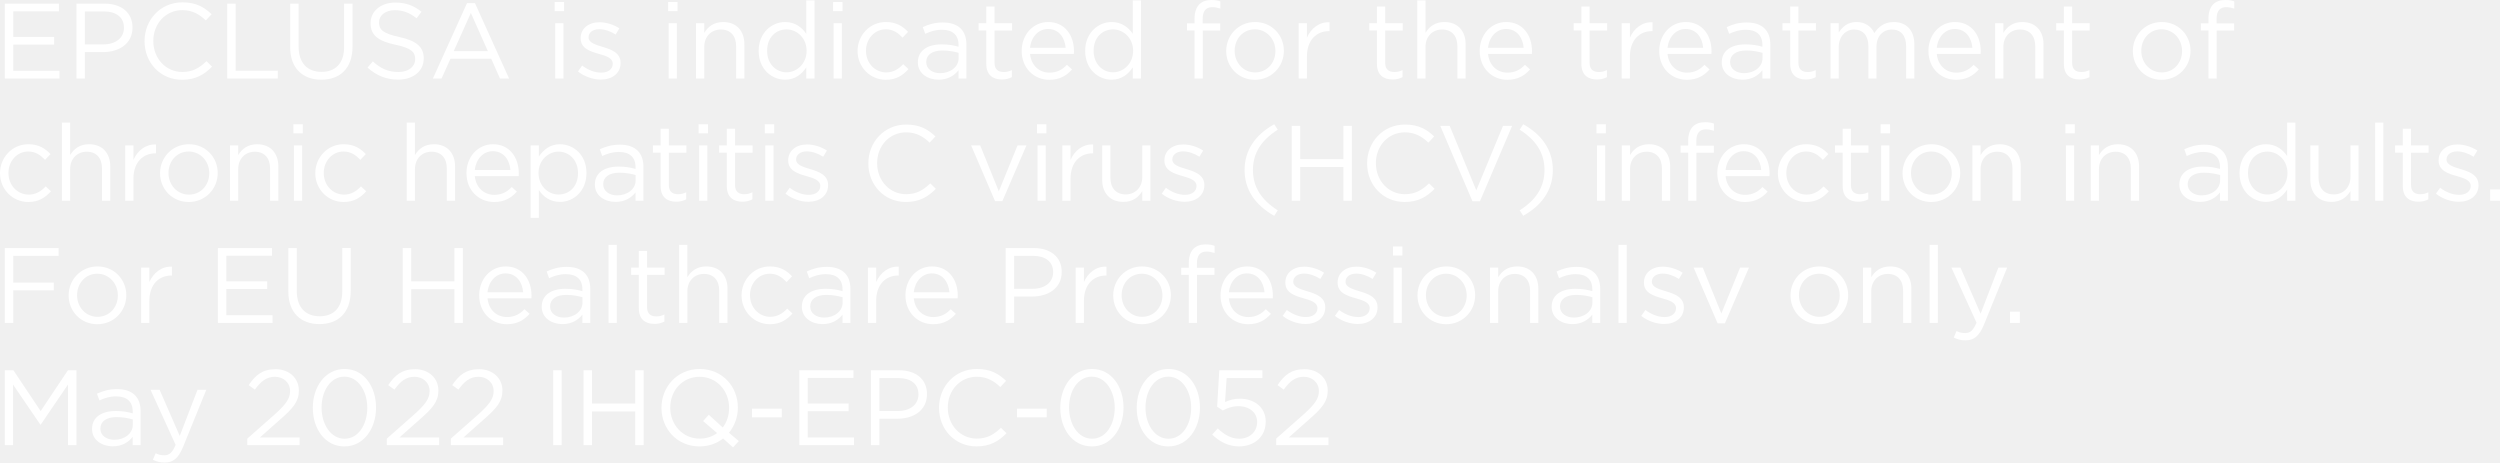
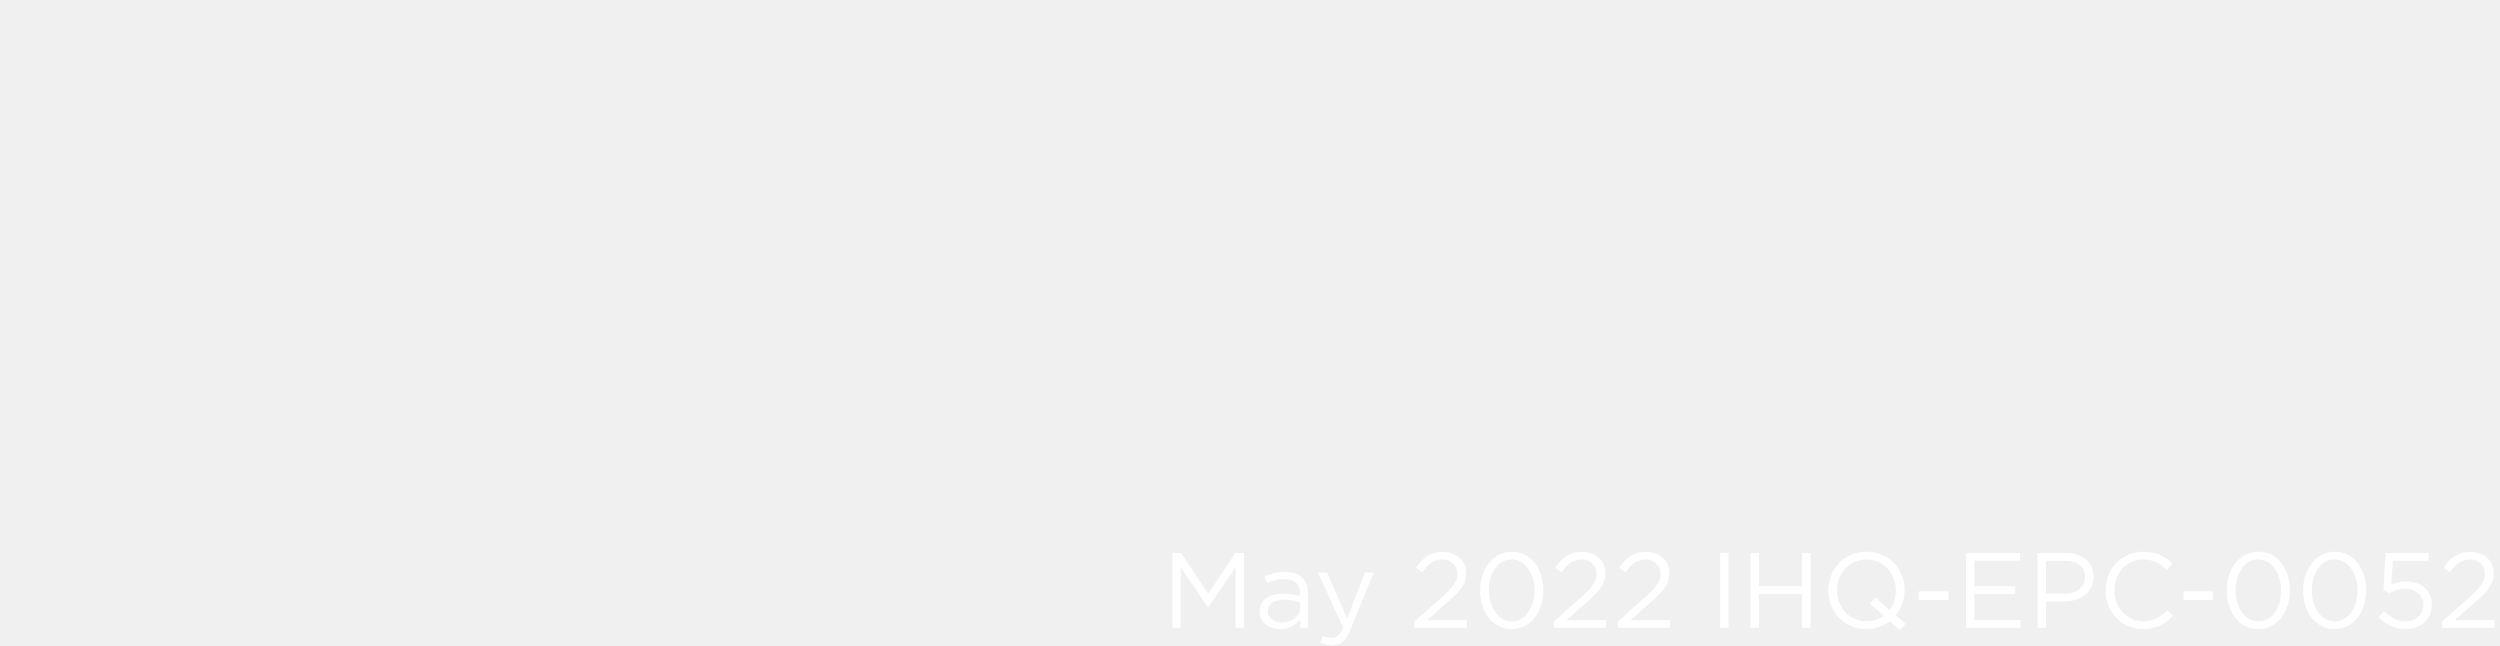
- <svg xmlns="http://www.w3.org/2000/svg" version="1.1" id="Layer_1" x="0px" y="0px" viewBox="0 0 163.679 30.285" style="enable-background:new 0 0 163.679 30.285;" xml:space="preserve">
+ <svg xmlns="http://www.w3.org/2000/svg" version="1.1" id="Layer_1" x="0px" y="0px" viewBox="0 0 163.847 42.29" style="enable-background:new 0 0 163.847 42.29;" xml:space="preserve">
  <style type="text/css">
	.st0{fill:#FFFFFF;}
</style>
  <g>
-     <path class="st0" d="M0.315,0.238h3.544v0.504H0.868v1.674h2.675v0.505h-2.675v1.716   H3.894V5.141H0.315V0.238z" />
-     <path class="st0" d="M5.005,0.238h1.835c1.106,0,1.835,0.588,1.835,1.555v0.014   c0,1.058-0.882,1.604-1.926,1.604h-1.191V5.141H5.005V0.238z M6.77,2.906   c0.812,0,1.345-0.434,1.345-1.078V1.813c0-0.7-0.525-1.064-1.317-1.064H5.558   V2.906H6.77z" />
-     <path class="st0" d="M9.464,2.703V2.689c0-1.387,1.037-2.535,2.479-2.535   c0.89,0,1.422,0.314,1.912,0.777l-0.378,0.406   c-0.413-0.393-0.875-0.673-1.541-0.673c-1.086,0-1.898,0.883-1.898,2.011v0.014   c0,1.135,0.819,2.024,1.898,2.024c0.672,0,1.113-0.26,1.583-0.708l0.364,0.357   c-0.511,0.519-1.071,0.861-1.961,0.861C10.508,5.225,9.464,4.111,9.464,2.703z" />
-     <path class="st0" d="M14.875,0.238h0.553v4.391h2.76V5.141H14.875V0.238z" />
-     <path class="st0" d="M18.998,3.089V0.238h0.553v2.815c0,1.058,0.561,1.652,1.499,1.652   c0.903,0,1.478-0.546,1.478-1.617V0.238h0.553V3.047   c0,1.429-0.82,2.171-2.045,2.171C19.824,5.218,18.998,4.476,18.998,3.089z" />
-     <path class="st0" d="M24.065,4.426l0.343-0.406c0.511,0.463,1.001,0.694,1.681,0.694   c0.658,0,1.092-0.351,1.092-0.834V3.866c0-0.455-0.245-0.715-1.274-0.932   c-1.128-0.245-1.646-0.609-1.646-1.415V1.506c0-0.771,0.679-1.338,1.611-1.338   c0.714,0,1.226,0.203,1.723,0.603l-0.322,0.427   c-0.456-0.371-0.911-0.532-1.415-0.532c-0.637,0-1.043,0.351-1.043,0.792v0.014   c0,0.462,0.252,0.722,1.331,0.952c1.093,0.238,1.597,0.638,1.597,1.387v0.015   c0,0.84-0.701,1.387-1.674,1.387C25.291,5.211,24.654,4.951,24.065,4.426z" />
-     <path class="st0" d="M30.577,0.203h0.519l2.234,4.938h-0.595L32.16,3.845h-2.668   L28.91,5.141h-0.567L30.577,0.203z M31.942,3.348l-1.114-2.5l-1.121,2.5H31.942z" />
-     <path class="st0" d="M36.315,0.133h0.617v0.596h-0.617V0.133z M36.351,1.52h0.539V5.141   h-0.539V1.52z" />
-     <path class="st0" d="M37.841,4.679l0.273-0.386c0.392,0.294,0.827,0.463,1.254,0.463   c0.434,0,0.75-0.225,0.75-0.575V4.167c0-0.364-0.427-0.504-0.904-0.638   c-0.567-0.16-1.198-0.356-1.198-1.022V2.493c0-0.623,0.519-1.036,1.233-1.036   c0.441,0,0.932,0.153,1.303,0.398l-0.245,0.406   c-0.336-0.217-0.722-0.35-1.072-0.35c-0.427,0-0.7,0.224-0.7,0.525v0.014   c0,0.343,0.448,0.477,0.932,0.623c0.56,0.168,1.163,0.386,1.163,1.037V4.125   c0,0.687-0.567,1.086-1.289,1.086C38.822,5.211,38.248,5.008,37.841,4.679z" />
-     <path class="st0" d="M43.742,0.133h0.617v0.596h-0.617V0.133z M43.777,1.52h0.539V5.141   h-0.539V1.52z" />
-     <path class="st0" d="M45.569,1.52h0.539v0.631c0.238-0.393,0.616-0.708,1.24-0.708   c0.875,0,1.387,0.589,1.387,1.45V5.141h-0.54V3.025   c0-0.672-0.364-1.093-1.001-1.093c-0.623,0-1.085,0.455-1.085,1.135V5.141h-0.539   V1.52z" />
-     <path class="st0" d="M49.671,3.341V3.326c0-1.184,0.862-1.884,1.73-1.884   c0.672,0,1.106,0.364,1.387,0.771V0.028h0.539V5.141h-0.539V4.412   c-0.294,0.435-0.722,0.806-1.387,0.806C50.533,5.218,49.671,4.531,49.671,3.341z    M52.809,3.334V3.319c0-0.833-0.637-1.394-1.31-1.394   c-0.7,0-1.274,0.519-1.274,1.394v0.015c0,0.854,0.588,1.4,1.274,1.4   C52.172,4.734,52.809,4.167,52.809,3.334z" />
-     <path class="st0" d="M54.543,0.133h0.617v0.596h-0.617V0.133z M54.578,1.52h0.539V5.141   H54.578V1.52z" />
-     <path class="st0" d="M56.146,3.348V3.334c0-1.022,0.798-1.892,1.855-1.892   c0.687,0,1.113,0.287,1.45,0.645l-0.357,0.378   c-0.287-0.301-0.609-0.546-1.1-0.546c-0.735,0-1.296,0.623-1.296,1.4v0.015   c0,0.784,0.574,1.407,1.331,1.407c0.462,0,0.819-0.23,1.106-0.539l0.343,0.322   c-0.364,0.406-0.798,0.7-1.478,0.7C56.944,5.225,56.146,4.363,56.146,3.348z" />
-     <path class="st0" d="M60.094,4.09V4.076c0-0.764,0.631-1.17,1.548-1.17   c0.463,0,0.792,0.063,1.114,0.154V2.935c0-0.651-0.399-0.987-1.079-0.987   c-0.427,0-0.764,0.111-1.1,0.266l-0.161-0.441   c0.399-0.182,0.792-0.301,1.317-0.301c0.511,0,0.903,0.133,1.169,0.399   c0.245,0.245,0.371,0.595,0.371,1.058V5.141h-0.518V4.595   c-0.253,0.329-0.673,0.623-1.31,0.623C60.773,5.218,60.094,4.832,60.094,4.09z    M62.763,3.81V3.46c-0.267-0.077-0.623-0.154-1.064-0.154   c-0.68,0-1.058,0.294-1.058,0.749v0.015c0,0.455,0.42,0.721,0.91,0.721   C62.216,4.79,62.763,4.384,62.763,3.81z" />
-     <path class="st0" d="M64.574,4.181V1.996h-0.504V1.52h0.504V0.427h0.539v1.093h1.149   v0.477h-1.149v2.115c0,0.441,0.245,0.603,0.609,0.603   c0.183,0,0.337-0.035,0.525-0.127v0.463c-0.188,0.098-0.392,0.154-0.651,0.154   C65.016,5.204,64.574,4.916,64.574,4.181z" />
-     <path class="st0" d="M66.892,3.341V3.326c0-1.043,0.735-1.884,1.736-1.884   c1.071,0,1.688,0.854,1.688,1.912c0,0.07,0,0.112-0.008,0.175H67.438   c0.077,0.785,0.63,1.227,1.274,1.227c0.497,0,0.848-0.203,1.142-0.512   l0.336,0.301c-0.363,0.406-0.805,0.68-1.491,0.68   C67.703,5.225,66.892,4.461,66.892,3.341z M69.77,3.131   c-0.056-0.658-0.434-1.233-1.155-1.233c-0.631,0-1.106,0.525-1.177,1.233H69.77z   " />
-     <path class="st0" d="M71.049,3.341V3.326c0-1.184,0.861-1.884,1.729-1.884   c0.673,0,1.106,0.364,1.387,0.771V0.028h0.54V5.141h-0.54V4.412   c-0.294,0.435-0.721,0.806-1.387,0.806C71.91,5.218,71.049,4.531,71.049,3.341z    M74.187,3.334V3.319c0-0.833-0.638-1.394-1.31-1.394   c-0.7,0-1.275,0.519-1.275,1.394v0.015c0,0.854,0.589,1.4,1.275,1.4   C73.549,4.734,74.187,4.167,74.187,3.334z" />
-     <path class="st0" d="M78.21,1.996h-0.497V1.526h0.497V1.212   c0-0.414,0.112-0.729,0.315-0.932C78.707,0.098,78.974,0,79.303,0   c0.252,0,0.42,0.028,0.595,0.091v0.47C79.702,0.504,79.555,0.469,79.373,0.469   c-0.421,0-0.631,0.253-0.631,0.771v0.294h1.148v0.463h-1.142V5.141h-0.539V1.996z" />
-     <path class="st0" d="M80.282,3.348V3.334c0-1.022,0.798-1.892,1.891-1.892   c1.086,0,1.884,0.854,1.884,1.877v0.015c0,1.022-0.806,1.891-1.897,1.891   C81.073,5.225,80.282,4.37,80.282,3.348z M83.504,3.348V3.334   c0-0.777-0.582-1.415-1.345-1.415c-0.785,0-1.324,0.638-1.324,1.4v0.015   c0,0.777,0.574,1.407,1.338,1.407C82.957,4.741,83.504,4.111,83.504,3.348z" />
-     <path class="st0" d="M85.028,1.52h0.539v0.945c0.266-0.602,0.791-1.036,1.478-1.008   v0.581h-0.042c-0.791,0-1.436,0.567-1.436,1.66V5.141h-0.539V1.52z" />
-     <path class="st0" d="M90.151,4.181V1.996h-0.504V1.52h0.504V0.427h0.539v1.093h1.149   v0.477h-1.149v2.115c0,0.441,0.245,0.603,0.609,0.603   c0.183,0,0.337-0.035,0.525-0.127v0.463c-0.188,0.098-0.392,0.154-0.651,0.154   C90.593,5.204,90.151,4.916,90.151,4.181z" />
-     <path class="st0" d="M92.791,0.028h0.539v2.122c0.238-0.393,0.616-0.708,1.239-0.708   c0.876,0,1.387,0.589,1.387,1.45V5.141h-0.539V3.025   c0-0.672-0.364-1.093-1.002-1.093c-0.623,0-1.085,0.455-1.085,1.135V5.141h-0.539   V0.028z" />
-     <path class="st0" d="M96.879,3.341V3.326c0-1.043,0.735-1.884,1.736-1.884   c1.071,0,1.688,0.854,1.688,1.912c0,0.07,0,0.112-0.008,0.175h-2.871   c0.077,0.785,0.63,1.227,1.274,1.227c0.497,0,0.848-0.203,1.142-0.512   l0.336,0.301c-0.363,0.406-0.805,0.68-1.491,0.68   C97.69,5.225,96.879,4.461,96.879,3.341z M99.757,3.131   c-0.056-0.658-0.434-1.233-1.155-1.233c-0.631,0-1.106,0.525-1.177,1.233H99.757z   " />
-     <path class="st0" d="M103.535,4.181V1.996H103.031V1.52h0.504V0.427h0.539v1.093h1.149   v0.477h-1.149v2.115c0,0.441,0.245,0.603,0.609,0.603   c0.183,0,0.337-0.035,0.525-0.127v0.463c-0.188,0.098-0.392,0.154-0.651,0.154   C103.977,5.204,103.535,4.916,103.535,4.181z" />
-     <path class="st0" d="M106.175,1.52h0.539v0.945c0.266-0.602,0.791-1.036,1.478-1.008   v0.581h-0.042c-0.791,0-1.436,0.567-1.436,1.66V5.141h-0.539V1.52z" />
-     <path class="st0" d="M108.632,3.341V3.326c0-1.043,0.735-1.884,1.736-1.884   c1.071,0,1.688,0.854,1.688,1.912c0,0.07,0,0.112-0.008,0.175h-2.871   c0.077,0.785,0.63,1.227,1.274,1.227c0.497,0,0.848-0.203,1.142-0.512   l0.336,0.301c-0.363,0.406-0.805,0.68-1.491,0.68   C109.443,5.225,108.632,4.461,108.632,3.341z M111.51,3.131   c-0.056-0.658-0.434-1.233-1.155-1.233c-0.631,0-1.106,0.525-1.177,1.233H111.51   z" />
-     <path class="st0" d="M112.727,4.09V4.076c0-0.764,0.63-1.17,1.548-1.17   c0.462,0,0.791,0.063,1.113,0.154V2.935c0-0.651-0.399-0.987-1.078-0.987   c-0.428,0-0.764,0.111-1.1,0.266l-0.161-0.441   c0.399-0.182,0.791-0.301,1.316-0.301c0.512,0,0.903,0.133,1.17,0.399   c0.245,0.245,0.371,0.595,0.371,1.058V5.141h-0.519V4.595   c-0.252,0.329-0.672,0.623-1.31,0.623C113.406,5.218,112.727,4.832,112.727,4.09z    M115.395,3.81V3.46c-0.266-0.077-0.623-0.154-1.064-0.154   c-0.679,0-1.058,0.294-1.058,0.749v0.015c0,0.455,0.421,0.721,0.911,0.721   C114.849,4.79,115.395,4.384,115.395,3.81z" />
-     <path class="st0" d="M117.206,4.181V1.996h-0.504V1.52h0.504V0.427h0.539v1.093h1.149   v0.477h-1.149v2.115c0,0.441,0.245,0.603,0.609,0.603   c0.183,0,0.337-0.035,0.525-0.127v0.463c-0.188,0.098-0.392,0.154-0.651,0.154   C117.647,5.204,117.206,4.916,117.206,4.181z" />
-     <path class="st0" d="M119.846,1.52h0.539v0.609c0.238-0.357,0.561-0.687,1.169-0.687   c0.589,0,0.967,0.315,1.163,0.722c0.259-0.399,0.645-0.722,1.274-0.722   c0.834,0,1.345,0.561,1.345,1.457V5.141h-0.539V3.025   c0-0.7-0.351-1.093-0.938-1.093c-0.546,0-1.002,0.406-1.002,1.121V5.141h-0.532   V3.012c0-0.68-0.356-1.079-0.931-1.079c-0.575,0-1.009,0.477-1.009,1.142V5.141   h-0.539V1.52z" />
-     <path class="st0" d="M126.258,3.341V3.326c0-1.043,0.735-1.884,1.736-1.884   c1.071,0,1.688,0.854,1.688,1.912c0,0.07,0,0.112-0.008,0.175h-2.871   c0.077,0.785,0.63,1.227,1.274,1.227c0.497,0,0.848-0.203,1.142-0.512   l0.336,0.301c-0.363,0.406-0.805,0.68-1.491,0.68   C127.069,5.225,126.258,4.461,126.258,3.341z M129.136,3.131   c-0.056-0.658-0.434-1.233-1.155-1.233c-0.631,0-1.106,0.525-1.177,1.233H129.136   z" />
-     <path class="st0" d="M130.625,1.52h0.539v0.631c0.238-0.393,0.616-0.708,1.24-0.708   c0.875,0,1.387,0.589,1.387,1.45V5.141h-0.54V3.025   c0-0.672-0.363-1.093-1.001-1.093c-0.623,0-1.086,0.455-1.086,1.135V5.141H130.625   V1.52z" />
-     <path class="st0" d="M135.126,4.181V1.996h-0.504V1.52h0.504V0.427h0.539v1.093h1.149   v0.477h-1.149v2.115c0,0.441,0.245,0.603,0.609,0.603   c0.183,0,0.337-0.035,0.525-0.127v0.463c-0.188,0.098-0.392,0.154-0.651,0.154   C135.567,5.204,135.126,4.916,135.126,4.181z" />
-     <path class="st0" d="M139.642,3.348V3.334c0-1.022,0.798-1.892,1.891-1.892   c1.086,0,1.884,0.854,1.884,1.877v0.015c0,1.022-0.806,1.891-1.897,1.891   C140.433,5.225,139.642,4.37,139.642,3.348z M142.863,3.348V3.334   c0-0.777-0.582-1.415-1.345-1.415c-0.785,0-1.324,0.638-1.324,1.4v0.015   c0,0.777,0.574,1.407,1.338,1.407C142.316,4.741,142.863,4.111,142.863,3.348z" />
-     <path class="st0" d="M144.591,1.996h-0.498V1.526h0.498V1.212   c0-0.414,0.111-0.729,0.314-0.932C145.088,0.098,145.354,0,145.683,0   c0.253,0,0.421,0.028,0.596,0.091v0.47c-0.196-0.057-0.343-0.092-0.525-0.092   c-0.42,0-0.63,0.253-0.63,0.771v0.294h1.148v0.463h-1.142V5.141h-0.539V1.996z" />
-   </g>
-   <g>
-     <path class="st0" d="M0,11.349v-0.014C0,10.312,0.798,9.443,1.856,9.443   c0.686,0,1.113,0.287,1.45,0.645l-0.357,0.378   c-0.287-0.301-0.609-0.546-1.1-0.546c-0.735,0-1.295,0.623-1.295,1.4v0.015   c0,0.784,0.574,1.407,1.331,1.407c0.462,0,0.819-0.23,1.106-0.539l0.343,0.322   c-0.364,0.406-0.798,0.7-1.478,0.7C0.798,13.226,0,12.364,0,11.349z" />
-     <path class="st0" d="M4.053,8.029h0.539v2.122c0.238-0.393,0.616-0.708,1.24-0.708   c0.875,0,1.387,0.589,1.387,1.45v2.248H6.679v-2.115   c0-0.672-0.364-1.093-1.001-1.093c-0.623,0-1.085,0.455-1.085,1.135v2.073H4.053   V8.029z" />
-     <path class="st0" d="M8.197,9.521h0.539v0.945c0.266-0.602,0.792-1.036,1.478-1.008   v0.581h-0.042c-0.792,0-1.436,0.567-1.436,1.66v1.442H8.197V9.521z" />
-     <path class="st0" d="M10.479,11.349v-0.014c0-1.022,0.798-1.892,1.891-1.892   c1.086,0,1.884,0.854,1.884,1.877v0.015c0,1.022-0.806,1.891-1.898,1.891   C11.27,13.226,10.479,12.371,10.479,11.349z M13.701,11.349v-0.014   c0-0.777-0.582-1.415-1.345-1.415c-0.785,0-1.324,0.638-1.324,1.4v0.015   c0,0.777,0.574,1.407,1.337,1.407C13.154,12.742,13.701,12.112,13.701,11.349z" />
-     <path class="st0" d="M15.057,9.521h0.539v0.631c0.238-0.393,0.616-0.708,1.24-0.708   c0.875,0,1.387,0.589,1.387,1.45v2.248h-0.54v-2.115   c0-0.672-0.364-1.093-1.001-1.093c-0.623,0-1.085,0.455-1.085,1.135v2.073h-0.539   V9.521z" />
-     <path class="st0" d="M19.208,8.134h0.616v0.596h-0.616V8.134z M19.243,9.521h0.539v3.621   h-0.539V9.521z" />
-     <path class="st0" d="M20.643,11.349v-0.014c0-1.022,0.798-1.892,1.856-1.892   c0.686,0,1.113,0.287,1.45,0.645l-0.357,0.378   c-0.287-0.301-0.609-0.546-1.1-0.546c-0.735,0-1.295,0.623-1.295,1.4v0.015   c0,0.784,0.574,1.407,1.331,1.407c0.462,0,0.819-0.23,1.106-0.539l0.343,0.322   c-0.364,0.406-0.798,0.7-1.478,0.7C21.441,13.226,20.643,12.364,20.643,11.349z" />
-     <path class="st0" d="M26.628,8.029h0.539v2.122c0.238-0.393,0.616-0.708,1.24-0.708   c0.875,0,1.387,0.589,1.387,1.45v2.248h-0.54v-2.115   c0-0.672-0.364-1.093-1.001-1.093c-0.623,0-1.085,0.455-1.085,1.135v2.073h-0.539   V8.029z" />
-     <path class="st0" d="M30.541,11.342v-0.015c0-1.043,0.735-1.884,1.737-1.884   c1.071,0,1.688,0.854,1.688,1.912c0,0.07,0,0.112-0.007,0.175h-2.872   c0.077,0.785,0.63,1.227,1.275,1.227c0.497,0,0.848-0.203,1.142-0.512   l0.336,0.301c-0.364,0.406-0.805,0.68-1.492,0.68   C31.353,13.226,30.541,12.462,30.541,11.342z M33.419,11.132   c-0.056-0.658-0.434-1.233-1.156-1.233c-0.63,0-1.106,0.525-1.177,1.233H33.419z" />
-     <path class="st0" d="M34.741,9.521h0.539v0.729c0.294-0.435,0.721-0.806,1.387-0.806   c0.869,0,1.73,0.687,1.73,1.877v0.015c0,1.184-0.854,1.884-1.73,1.884   c-0.672,0-1.106-0.364-1.387-0.771v1.813h-0.539V9.521z M37.843,11.342v-0.015   c0-0.854-0.588-1.4-1.275-1.4c-0.672,0-1.31,0.567-1.31,1.394v0.015   c0,0.84,0.637,1.4,1.31,1.4C37.269,12.735,37.843,12.217,37.843,11.342z" />
-     <path class="st0" d="M38.947,12.091v-0.014c0-0.764,0.63-1.17,1.548-1.17   c0.462,0,0.792,0.063,1.114,0.154v-0.126c0-0.651-0.399-0.987-1.079-0.987   c-0.427,0-0.764,0.111-1.1,0.266l-0.161-0.441   c0.399-0.182,0.792-0.301,1.317-0.301c0.511,0,0.903,0.133,1.169,0.399   c0.245,0.245,0.371,0.595,0.371,1.058v2.213h-0.518v-0.546   c-0.252,0.329-0.672,0.623-1.31,0.623C39.626,13.219,38.947,12.833,38.947,12.091z    M41.616,11.811v-0.35c-0.266-0.077-0.623-0.154-1.064-0.154   c-0.679,0-1.058,0.294-1.058,0.749v0.015c0,0.455,0.42,0.721,0.911,0.721   C41.069,12.791,41.616,12.385,41.616,11.811z" />
-     <path class="st0" d="M43.252,12.182V9.997h-0.504V9.521h0.504V8.428h0.539v1.093h1.149   v0.477h-1.149v2.115c0,0.441,0.245,0.603,0.609,0.603   c0.182,0,0.336-0.035,0.525-0.127v0.463c-0.189,0.098-0.392,0.154-0.651,0.154   C43.694,13.205,43.252,12.918,43.252,12.182z" />
-     <path class="st0" d="M45.737,8.134h0.617v0.596h-0.617V8.134z M45.772,9.521h0.539v3.621   h-0.539V9.521z" />
-     <path class="st0" d="M47.585,12.182V9.997h-0.504V9.521h0.504V8.428h0.539v1.093h1.149   v0.477h-1.149v2.115c0,0.441,0.245,0.603,0.61,0.603   c0.182,0,0.336-0.035,0.525-0.127v0.463c-0.189,0.098-0.393,0.154-0.652,0.154   C48.027,13.205,47.585,12.918,47.585,12.182z" />
-     <path class="st0" d="M50.07,8.134H50.688v0.596h-0.617V8.134z M50.105,9.521h0.539v3.621   h-0.539V9.521z" />
-     <path class="st0" d="M51.429,12.68l0.272-0.386c0.393,0.294,0.827,0.463,1.254,0.463   c0.435,0,0.75-0.225,0.75-0.575v-0.014c0-0.364-0.428-0.504-0.904-0.638   c-0.567-0.16-1.197-0.356-1.197-1.022v-0.014c0-0.623,0.519-1.036,1.232-1.036   c0.441,0,0.932,0.153,1.303,0.398l-0.245,0.406   c-0.336-0.217-0.722-0.35-1.071-0.35c-0.428,0-0.7,0.224-0.7,0.525v0.014   c0,0.343,0.448,0.477,0.932,0.623c0.56,0.168,1.162,0.386,1.162,1.037v0.014   c0,0.687-0.567,1.086-1.289,1.086C52.409,13.212,51.835,13.009,51.429,12.68z" />
-     <path class="st0" d="M56.853,10.704v-0.014c0-1.387,1.037-2.535,2.479-2.535   c0.89,0,1.422,0.314,1.912,0.777l-0.378,0.406   c-0.413-0.393-0.876-0.673-1.541-0.673c-1.086,0-1.897,0.883-1.897,2.01v0.015   c0,1.135,0.819,2.024,1.897,2.024c0.673,0,1.113-0.26,1.583-0.708l0.364,0.357   c-0.512,0.519-1.071,0.861-1.961,0.861   C57.896,13.226,56.853,12.112,56.853,10.704z" />
-     <path class="st0" d="M63.58,9.521h0.595l1.219,3.005l1.226-3.005h0.582L65.625,13.17   h-0.477L63.58,9.521z" />
-     <path class="st0" d="M67.892,8.134h0.617v0.596h-0.617V8.134z M67.927,9.521h0.539v3.621   h-0.539V9.521z" />
-     <path class="st0" d="M69.551,9.521h0.539v0.945c0.267-0.602,0.792-1.036,1.479-1.008   v0.581h-0.042c-0.792,0-1.437,0.567-1.437,1.66v1.442h-0.539V9.521z" />
-     <path class="st0" d="M72.162,11.769V9.521h0.539v2.115c0,0.673,0.364,1.093,1.001,1.093   c0.617,0,1.086-0.455,1.086-1.135V9.521h0.532v3.621h-0.532v-0.63   c-0.245,0.392-0.616,0.707-1.239,0.707C72.673,13.219,72.162,12.63,72.162,11.769z   " />
-     <path class="st0" d="M76.061,12.68l0.273-0.386c0.392,0.294,0.826,0.463,1.254,0.463   c0.434,0,0.749-0.225,0.749-0.575v-0.014c0-0.364-0.427-0.504-0.903-0.638   c-0.567-0.16-1.198-0.356-1.198-1.022v-0.014c0-0.623,0.519-1.036,1.233-1.036   c0.441,0,0.932,0.153,1.303,0.398l-0.245,0.406   c-0.337-0.217-0.722-0.35-1.072-0.35c-0.427,0-0.7,0.224-0.7,0.525v0.014   c0,0.343,0.448,0.477,0.932,0.623c0.561,0.168,1.163,0.386,1.163,1.037v0.014   c0,0.687-0.567,1.086-1.289,1.086C77.041,13.212,76.467,13.009,76.061,12.68z" />
-     <path class="st0" d="M81.485,11.132c0-1.289,0.693-2.298,1.94-2.998l0.231,0.357   c-1.064,0.68-1.625,1.52-1.625,2.641c0,1.12,0.561,1.961,1.625,2.64l-0.231,0.357   C82.179,13.429,81.485,12.42,81.485,11.132z" />
-     <path class="st0" d="M84.572,8.239h0.554v2.178h2.829V8.239h0.554v4.902h-0.554v-2.206   h-2.829v2.206h-0.554V8.239z" />
-     <path class="st0" d="M89.507,10.704v-0.014c0-1.387,1.037-2.535,2.479-2.535   c0.89,0,1.422,0.314,1.912,0.777l-0.378,0.406   c-0.413-0.393-0.876-0.673-1.541-0.673c-1.086,0-1.897,0.883-1.897,2.01v0.015   c0,1.135,0.819,2.024,1.897,2.024c0.673,0,1.113-0.26,1.583-0.708l0.364,0.357   c-0.512,0.519-1.071,0.861-1.961,0.861   C90.551,13.226,89.507,12.112,89.507,10.704z" />
-     <path class="st0" d="M94.295,8.239h0.617l1.743,4.223L98.406,8.239h0.596l-2.108,4.938   h-0.49L94.295,8.239z" />
-     <path class="st0" d="M99.496,13.771c1.065-0.679,1.625-1.52,1.625-2.64   c0-1.121-0.56-1.961-1.625-2.641l0.231-0.357   c1.247,0.7,1.94,1.709,1.94,2.998c0,1.288-0.693,2.297-1.94,2.997   L99.496,13.771z" />
-     <path class="st0" d="M104.522,8.134h0.616v0.596h-0.616V8.134z M104.558,9.521h0.539   v3.621h-0.539V9.521z" />
-     <path class="st0" d="M106.182,9.521h0.539v0.631c0.238-0.393,0.616-0.708,1.239-0.708   c0.876,0,1.387,0.589,1.387,1.45v2.248h-0.539v-2.115   c0-0.672-0.364-1.093-1.002-1.093c-0.623,0-1.085,0.455-1.085,1.135v2.073h-0.539   V9.521z" />
-     <path class="st0" d="M110.528,9.997H110.031V9.527h0.497V9.213   c0-0.414,0.112-0.729,0.315-0.932c0.182-0.183,0.448-0.28,0.777-0.28   c0.252,0,0.42,0.028,0.595,0.091v0.47c-0.195-0.057-0.343-0.092-0.524-0.092   c-0.421,0-0.631,0.253-0.631,0.771v0.294h1.148v0.463h-1.142v3.145h-0.539V9.997z   " />
-     <path class="st0" d="M112.433,11.342v-0.015c0-1.043,0.735-1.884,1.736-1.884   c1.071,0,1.688,0.854,1.688,1.912c0,0.07,0,0.112-0.008,0.175h-2.871   c0.077,0.785,0.63,1.227,1.274,1.227c0.497,0,0.848-0.203,1.142-0.512   l0.336,0.301c-0.363,0.406-0.805,0.68-1.491,0.68   C113.244,13.226,112.433,12.462,112.433,11.342z M115.311,11.132   c-0.056-0.658-0.434-1.233-1.155-1.233c-0.631,0-1.106,0.525-1.177,1.233H115.311   z" />
-     <path class="st0" d="M116.401,11.349v-0.014c0-1.022,0.798-1.892,1.855-1.892   c0.687,0,1.113,0.287,1.45,0.645l-0.357,0.378   C119.062,10.165,118.74,9.92,118.25,9.92c-0.735,0-1.296,0.623-1.296,1.4v0.015   c0,0.784,0.574,1.407,1.331,1.407c0.462,0,0.819-0.23,1.106-0.539l0.343,0.322   c-0.364,0.406-0.798,0.7-1.478,0.7   C117.199,13.226,116.401,12.364,116.401,11.349z" />
-     <path class="st0" d="M120.644,12.182V9.997h-0.505V9.521h0.505V8.428h0.539v1.093h1.148   v0.477h-1.148v2.115c0,0.441,0.245,0.603,0.609,0.603   c0.182,0,0.336-0.035,0.525-0.127v0.463c-0.189,0.098-0.393,0.154-0.651,0.154   C121.085,13.205,120.644,12.918,120.644,12.182z" />
-     <path class="st0" d="M123.128,8.134h0.616v0.596h-0.616V8.134z M123.163,9.521h0.539   v3.621h-0.539V9.521z" />
-     <path class="st0" d="M124.563,11.349v-0.014c0-1.022,0.798-1.892,1.891-1.892   c1.086,0,1.884,0.854,1.884,1.877v0.015c0,1.022-0.806,1.891-1.897,1.891   C125.354,13.226,124.563,12.371,124.563,11.349z M127.785,11.349v-0.014   c0-0.777-0.582-1.415-1.345-1.415c-0.785,0-1.324,0.638-1.324,1.4v0.015   c0,0.777,0.574,1.407,1.338,1.407C127.238,12.742,127.785,12.112,127.785,11.349z" />
-     <path class="st0" d="M129.134,9.521h0.539v0.631c0.238-0.393,0.616-0.708,1.24-0.708   c0.875,0,1.387,0.589,1.387,1.45v2.248h-0.54v-2.115   c0-0.672-0.363-1.093-1.001-1.093c-0.623,0-1.086,0.455-1.086,1.135v2.073h-0.539   V9.521z" />
-     <path class="st0" d="M135.224,8.134h0.617v0.596h-0.617V8.134z M135.259,9.521h0.539   v3.621h-0.539V9.521z" />
-     <path class="st0" d="M136.883,9.521h0.539v0.631c0.238-0.393,0.616-0.708,1.24-0.708   c0.875,0,1.387,0.589,1.387,1.45v2.248h-0.54v-2.115   c0-0.672-0.363-1.093-1.001-1.093c-0.623,0-1.086,0.455-1.086,1.135v2.073h-0.539   V9.521z" />
-     <path class="st0" d="M142.686,12.091v-0.014c0-0.764,0.63-1.17,1.548-1.17   c0.462,0,0.791,0.063,1.113,0.154v-0.126c0-0.651-0.399-0.987-1.078-0.987   c-0.428,0-0.764,0.111-1.1,0.266l-0.161-0.441   c0.399-0.182,0.791-0.301,1.316-0.301c0.512,0,0.903,0.133,1.17,0.399   c0.245,0.245,0.371,0.595,0.371,1.058v2.213h-0.519v-0.546   c-0.252,0.329-0.672,0.623-1.31,0.623   C143.365,13.219,142.686,12.833,142.686,12.091z M145.354,11.811v-0.35   c-0.266-0.077-0.623-0.154-1.064-0.154c-0.679,0-1.058,0.294-1.058,0.749v0.015   c0,0.455,0.421,0.721,0.911,0.721C144.808,12.791,145.354,12.385,145.354,11.811z" />
-     <path class="st0" d="M146.626,11.342v-0.015c0-1.184,0.862-1.884,1.73-1.884   c0.672,0,1.106,0.364,1.387,0.771V8.029h0.539v5.112h-0.539v-0.729   c-0.294,0.435-0.722,0.806-1.387,0.806   C147.488,13.219,146.626,12.532,146.626,11.342z M149.764,11.335v-0.015   c0-0.833-0.637-1.394-1.31-1.394c-0.7,0-1.274,0.519-1.274,1.394v0.015   c0,0.854,0.588,1.4,1.274,1.4C149.127,12.735,149.764,12.168,149.764,11.335z" />
-     <path class="st0" d="M151.261,11.769V9.521h0.539v2.115c0,0.673,0.364,1.093,1.001,1.093   c0.617,0,1.086-0.455,1.086-1.135V9.521h0.532v3.621h-0.532v-0.63   c-0.245,0.392-0.616,0.707-1.239,0.707   C151.771,13.219,151.261,12.63,151.261,11.769z" />
-     <path class="st0" d="M155.503,8.029h0.539v5.112h-0.539V8.029z" />
-     <path class="st0" d="M157.315,12.182V9.997h-0.504V9.521h0.504V8.428h0.539v1.093h1.149   v0.477h-1.149v2.115c0,0.441,0.245,0.603,0.609,0.603   c0.183,0,0.337-0.035,0.525-0.127v0.463c-0.188,0.098-0.392,0.154-0.651,0.154   C157.757,13.205,157.315,12.918,157.315,12.182z" />
-     <path class="st0" d="M159.485,12.68l0.272-0.386c0.393,0.294,0.827,0.463,1.254,0.463   c0.435,0,0.75-0.225,0.75-0.575v-0.014c0-0.364-0.428-0.504-0.904-0.638   c-0.567-0.16-1.197-0.356-1.197-1.022v-0.014c0-0.623,0.519-1.036,1.232-1.036   c0.441,0,0.932,0.153,1.303,0.398l-0.245,0.406   c-0.336-0.217-0.722-0.35-1.071-0.35c-0.428,0-0.7,0.224-0.7,0.525v0.014   c0,0.343,0.448,0.477,0.932,0.623c0.56,0.168,1.162,0.386,1.162,1.037v0.014   c0,0.687-0.567,1.086-1.289,1.086C160.466,13.212,159.892,13.009,159.485,12.68z" />
-     <path class="st0" d="M163.034,12.406h0.645v0.735h-0.645V12.406z" />
-   </g>
-   <g>
-     <path class="st0" d="M0.315,16.24h3.523v0.511H0.868v1.751h2.654v0.505H0.868v2.136   H0.315V16.24z" />
-     <path class="st0" d="M4.494,19.35v-0.014c0-1.022,0.798-1.892,1.891-1.892   c1.086,0,1.884,0.854,1.884,1.877v0.015c0,1.022-0.806,1.891-1.898,1.891   C5.285,21.227,4.494,20.372,4.494,19.35z M7.716,19.35v-0.014   c0-0.777-0.582-1.415-1.345-1.415c-0.785,0-1.324,0.638-1.324,1.4v0.015   c0,0.777,0.574,1.407,1.337,1.407C7.169,20.743,7.716,20.113,7.716,19.35z" />
-     <path class="st0" d="M9.24,17.521h0.539v0.945c0.266-0.602,0.792-1.036,1.478-1.008   v0.581H11.215c-0.792,0-1.436,0.567-1.436,1.66v1.442H9.24V17.521z" />
-     <path class="st0" d="M14.266,16.24h3.544v0.504h-2.991v1.674h2.676v0.505h-2.676v1.716   h3.026v0.504H14.266V16.24z" />
-     <path class="st0" d="M18.878,19.091v-2.851h0.553v2.815c0,1.058,0.561,1.652,1.499,1.652   c0.903,0,1.478-0.546,1.478-1.617v-2.851h0.553v2.809   c0,1.429-0.82,2.171-2.045,2.171C19.705,21.22,18.878,20.478,18.878,19.091z" />
-     <path class="st0" d="M26.369,16.24h0.553v2.178h2.83v-2.178h0.553v4.902h-0.553v-2.206   H26.922v2.206h-0.553V16.24z" />
-     <path class="st0" d="M31.374,19.343V19.328c0-1.043,0.735-1.884,1.737-1.884   c1.071,0,1.688,0.854,1.688,1.912c0,0.07,0,0.112-0.007,0.175h-2.872   c0.077,0.785,0.63,1.227,1.275,1.227c0.497,0,0.848-0.203,1.142-0.512   l0.336,0.301c-0.364,0.406-0.805,0.68-1.492,0.68   C32.186,21.227,31.374,20.463,31.374,19.343z M34.252,19.133   c-0.056-0.658-0.434-1.233-1.156-1.233c-0.63,0-1.106,0.525-1.177,1.233H34.252z" />
-     <path class="st0" d="M35.468,20.092V20.078c0-0.764,0.63-1.17,1.548-1.17   c0.462,0,0.792,0.063,1.114,0.154v-0.126c0-0.651-0.399-0.987-1.079-0.987   c-0.427,0-0.764,0.111-1.1,0.266l-0.161-0.441   c0.399-0.182,0.792-0.301,1.317-0.301c0.511,0,0.903,0.133,1.169,0.399   c0.245,0.245,0.371,0.595,0.371,1.058v2.213h-0.518v-0.546   c-0.252,0.329-0.672,0.623-1.31,0.623   C36.148,21.22,35.468,20.834,35.468,20.092z M38.137,19.812v-0.35   c-0.266-0.077-0.623-0.154-1.064-0.154c-0.679,0-1.058,0.294-1.058,0.749v0.015   c0,0.455,0.42,0.721,0.911,0.721C37.59,20.792,38.137,20.386,38.137,19.812z" />
-     <path class="st0" d="M39.843,16.03h0.539v5.112h-0.539V16.03z" />
-     <path class="st0" d="M41.825,20.183v-2.185h-0.504v-0.477h0.504v-1.093h0.539v1.093h1.149   v0.477h-1.149v2.115c0,0.441,0.245,0.603,0.609,0.603   c0.182,0,0.336-0.035,0.525-0.127v0.463c-0.189,0.098-0.392,0.154-0.651,0.154   C42.266,21.206,41.825,20.918,41.825,20.183z" />
-     <path class="st0" d="M44.463,16.03h0.539v2.122c0.238-0.393,0.616-0.708,1.24-0.708   c0.875,0,1.387,0.589,1.387,1.45v2.248h-0.54v-2.115   c0-0.672-0.364-1.093-1.001-1.093c-0.623,0-1.085,0.455-1.085,1.135v2.073h-0.539   V16.03z" />
-     <path class="st0" d="M48.551,19.35v-0.014c0-1.022,0.798-1.892,1.856-1.892   c0.687,0,1.113,0.287,1.45,0.645L51.5,18.467   c-0.287-0.301-0.609-0.546-1.1-0.546c-0.735,0-1.296,0.623-1.296,1.4v0.015   c0,0.784,0.574,1.407,1.331,1.407c0.462,0,0.819-0.23,1.106-0.539l0.343,0.322   c-0.364,0.406-0.798,0.7-1.478,0.7C49.35,21.227,48.551,20.365,48.551,19.35z   " />
-     <path class="st0" d="M52.499,20.092V20.078c0-0.764,0.631-1.17,1.548-1.17   c0.463,0,0.792,0.063,1.114,0.154v-0.126c0-0.651-0.399-0.987-1.079-0.987   c-0.427,0-0.764,0.111-1.1,0.266l-0.161-0.441   c0.399-0.182,0.792-0.301,1.317-0.301c0.511,0,0.903,0.133,1.169,0.399   c0.245,0.245,0.371,0.595,0.371,1.058v2.213h-0.518v-0.546   c-0.253,0.329-0.673,0.623-1.31,0.623   C53.179,21.22,52.499,20.834,52.499,20.092z M55.168,19.812v-0.35   c-0.267-0.077-0.623-0.154-1.064-0.154c-0.68,0-1.058,0.294-1.058,0.749v0.015   c0,0.455,0.42,0.721,0.91,0.721C54.621,20.792,55.168,20.386,55.168,19.812z" />
-     <path class="st0" d="M56.825,17.521h0.539v0.945c0.267-0.602,0.792-1.036,1.479-1.008   v0.581h-0.042c-0.792,0-1.437,0.567-1.437,1.66v1.442h-0.539V17.521z" />
-     <path class="st0" d="M59.282,19.343V19.328c0-1.043,0.735-1.884,1.737-1.884   c1.071,0,1.688,0.854,1.688,1.912c0,0.07,0,0.112-0.007,0.175H59.828   c0.077,0.785,0.631,1.227,1.275,1.227c0.497,0,0.848-0.203,1.142-0.512   l0.336,0.301c-0.364,0.406-0.806,0.68-1.492,0.68   C60.095,21.227,59.282,20.463,59.282,19.343z M62.161,19.133   c-0.057-0.658-0.435-1.233-1.156-1.233c-0.63,0-1.106,0.525-1.177,1.233H62.161z" />
-     <path class="st0" d="M65.842,16.24h1.835c1.106,0,1.835,0.588,1.835,1.555v0.014   c0,1.058-0.883,1.604-1.926,1.604h-1.191v1.729h-0.553V16.24z M67.606,18.908   c0.812,0,1.345-0.434,1.345-1.078v-0.015c0-0.7-0.525-1.064-1.316-1.064h-1.24   v2.157H67.606z" />
-     <path class="st0" d="M70.427,17.521h0.539v0.945c0.266-0.602,0.791-1.036,1.478-1.008   v0.581h-0.042c-0.791,0-1.436,0.567-1.436,1.66v1.442h-0.539V17.521z" />
-     <path class="st0" d="M72.884,19.35v-0.014c0-1.022,0.798-1.892,1.891-1.892   c1.086,0,1.884,0.854,1.884,1.877v0.015c0,1.022-0.806,1.891-1.897,1.891   C73.675,21.227,72.884,20.372,72.884,19.35z M76.105,19.35v-0.014   c0-0.777-0.582-1.415-1.345-1.415c-0.785,0-1.324,0.638-1.324,1.4v0.015   c0,0.777,0.574,1.407,1.338,1.407C75.559,20.743,76.105,20.113,76.105,19.35z" />
-     <path class="st0" d="M77.833,17.998h-0.498v-0.47h0.498v-0.314   c0-0.414,0.111-0.729,0.314-0.932c0.183-0.183,0.448-0.28,0.777-0.28   c0.253,0,0.421,0.028,0.596,0.091V16.562c-0.196-0.057-0.343-0.092-0.525-0.092   c-0.42,0-0.63,0.253-0.63,0.771v0.294h1.148v0.463h-1.142v3.145h-0.539V17.998   z" />
-     <path class="st0" d="M79.911,19.343V19.328c0-1.043,0.735-1.884,1.737-1.884   c1.071,0,1.688,0.854,1.688,1.912c0,0.07,0,0.112-0.007,0.175h-2.872   c0.077,0.785,0.631,1.227,1.275,1.227c0.497,0,0.848-0.203,1.142-0.512   l0.336,0.301c-0.364,0.406-0.806,0.68-1.492,0.68   C80.724,21.227,79.911,20.463,79.911,19.343z M82.79,19.133   c-0.057-0.658-0.435-1.233-1.156-1.233c-0.63,0-1.106,0.525-1.177,1.233H82.79z" />
-     <path class="st0" d="M83.979,20.681l0.272-0.386c0.393,0.294,0.827,0.463,1.254,0.463   c0.435,0,0.75-0.225,0.75-0.575v-0.014c0-0.364-0.428-0.504-0.904-0.638   c-0.567-0.16-1.197-0.356-1.197-1.022v-0.014c0-0.623,0.519-1.036,1.232-1.036   c0.441,0,0.932,0.153,1.303,0.398l-0.245,0.406   c-0.336-0.217-0.722-0.35-1.071-0.35c-0.428,0-0.7,0.224-0.7,0.525v0.014   c0,0.343,0.448,0.477,0.932,0.623c0.56,0.168,1.162,0.386,1.162,1.037v0.014   c0,0.687-0.567,1.086-1.289,1.086C84.959,21.213,84.385,21.01,83.979,20.681z" />
-     <path class="st0" d="M87.401,20.681l0.272-0.386c0.393,0.294,0.827,0.463,1.254,0.463   c0.435,0,0.75-0.225,0.75-0.575v-0.014c0-0.364-0.428-0.504-0.904-0.638   c-0.567-0.16-1.197-0.356-1.197-1.022v-0.014c0-0.623,0.519-1.036,1.232-1.036   c0.441,0,0.932,0.153,1.303,0.398l-0.245,0.406   c-0.336-0.217-0.722-0.35-1.071-0.35c-0.428,0-0.7,0.224-0.7,0.525v0.014   c0,0.343,0.448,0.477,0.932,0.623c0.56,0.168,1.162,0.386,1.162,1.037v0.014   c0,0.687-0.567,1.086-1.289,1.086C88.382,21.213,87.808,21.01,87.401,20.681z" />
-     <path class="st0" d="M91.202,16.135h0.616v0.596h-0.616V16.135z M91.237,17.521h0.539   v3.621h-0.539V17.521z" />
-     <path class="st0" d="M92.805,19.35v-0.014c0-1.022,0.799-1.892,1.891-1.892   c1.086,0,1.885,0.854,1.885,1.877v0.015c0,1.022-0.806,1.891-1.898,1.891   C93.596,21.227,92.805,20.372,92.805,19.35z M96.026,19.35v-0.014   c0-0.777-0.581-1.415-1.345-1.415c-0.784,0-1.323,0.638-1.323,1.4v0.015   c0,0.777,0.574,1.407,1.337,1.407C95.48,20.743,96.026,20.113,96.026,19.35z" />
-     <path class="st0" d="M97.551,17.521h0.539v0.631c0.238-0.393,0.616-0.708,1.24-0.708   c0.875,0,1.387,0.589,1.387,1.45v2.248h-0.54v-2.115   c0-0.672-0.363-1.093-1.001-1.093c-0.623,0-1.086,0.455-1.086,1.135v2.073h-0.539   V17.521z" />
-     <path class="st0" d="M101.59,20.092V20.078c0-0.764,0.63-1.17,1.548-1.17   c0.462,0,0.791,0.063,1.113,0.154v-0.126c0-0.651-0.399-0.987-1.078-0.987   c-0.428,0-0.764,0.111-1.1,0.266l-0.161-0.441   c0.399-0.182,0.791-0.301,1.316-0.301c0.512,0,0.903,0.133,1.17,0.399   c0.245,0.245,0.371,0.595,0.371,1.058v2.213h-0.519v-0.546   c-0.252,0.329-0.672,0.623-1.31,0.623   C102.27,21.22,101.59,20.834,101.59,20.092z M104.258,19.812v-0.35   c-0.266-0.077-0.623-0.154-1.064-0.154c-0.679,0-1.058,0.294-1.058,0.749v0.015   c0,0.455,0.421,0.721,0.911,0.721C103.712,20.792,104.258,20.386,104.258,19.812z" />
-     <path class="st0" d="M105.965,16.03h0.539v5.112h-0.539V16.03z" />
-     <path class="st0" d="M107.456,20.681l0.272-0.386c0.393,0.294,0.827,0.463,1.254,0.463   c0.435,0,0.75-0.225,0.75-0.575v-0.014c0-0.364-0.428-0.504-0.904-0.638   c-0.567-0.16-1.197-0.356-1.197-1.022v-0.014c0-0.623,0.519-1.036,1.232-1.036   c0.441,0,0.932,0.153,1.303,0.398l-0.245,0.406   c-0.336-0.217-0.722-0.35-1.071-0.35c-0.428,0-0.7,0.224-0.7,0.525v0.014   c0,0.343,0.448,0.477,0.932,0.623c0.56,0.168,1.162,0.386,1.162,1.037v0.014   c0,0.687-0.567,1.086-1.289,1.086C108.437,21.213,107.862,21.01,107.456,20.681z" />
-     <path class="st0" d="M110.886,17.521h0.595l1.219,3.005l1.226-3.005h0.582l-1.576,3.649   h-0.477L110.886,17.521z" />
-     <path class="st0" d="M117.228,19.35v-0.014c0-1.022,0.798-1.892,1.891-1.892   c1.086,0,1.884,0.854,1.884,1.877v0.015c0,1.022-0.806,1.891-1.897,1.891   C118.019,21.227,117.228,20.372,117.228,19.35z M120.449,19.35v-0.014   c0-0.777-0.582-1.415-1.345-1.415c-0.785,0-1.324,0.638-1.324,1.4v0.015   c0,0.777,0.574,1.407,1.338,1.407C119.902,20.743,120.449,20.113,120.449,19.35z" />
-     <path class="st0" d="M121.974,17.521h0.539v0.631c0.238-0.393,0.616-0.708,1.239-0.708   c0.876,0,1.387,0.589,1.387,1.45v2.248h-0.539v-2.115   c0-0.672-0.364-1.093-1.002-1.093c-0.623,0-1.085,0.455-1.085,1.135v2.073h-0.539   V17.521z" />
-     <path class="st0" d="M126.334,16.03h0.539v5.112h-0.539V16.03z" />
-     <path class="st0" d="M130.837,17.521h0.574l-1.52,3.74   c-0.309,0.749-0.658,1.022-1.205,1.022c-0.301,0-0.525-0.063-0.771-0.182   l0.183-0.428c0.175,0.091,0.336,0.133,0.567,0.133   c0.322,0,0.525-0.168,0.742-0.679l-1.646-3.607h0.595l1.317,3.019L130.837,17.521   z" />
-     <path class="st0" d="M131.598,20.407h0.645v0.735h-0.645V20.407z" />
-   </g>
-   <g>
-     <path class="st0" d="M0.315,24.241h0.561l1.786,2.675l1.786-2.675h0.56v4.902H4.454   v-3.971L2.668,27.799H2.64l-1.786-2.619v3.964H0.315V24.241z" />
-     <path class="st0" d="M6.027,28.093v-0.014c0-0.764,0.63-1.17,1.548-1.17   c0.462,0,0.792,0.063,1.114,0.154V26.938c0-0.651-0.399-0.987-1.079-0.987   c-0.427,0-0.764,0.111-1.1,0.266l-0.161-0.441   c0.399-0.182,0.792-0.301,1.317-0.301c0.511,0,0.903,0.133,1.169,0.399   c0.245,0.245,0.371,0.595,0.371,1.058v2.213H8.688v-0.546   c-0.252,0.329-0.672,0.623-1.31,0.623C6.707,29.221,6.027,28.835,6.027,28.093z    M8.695,27.812v-0.35c-0.266-0.077-0.623-0.154-1.064-0.154   c-0.679,0-1.058,0.294-1.058,0.749v0.015c0,0.455,0.42,0.721,0.911,0.721   C8.149,28.793,8.695,28.387,8.695,27.812z" />
-     <path class="st0" d="M12.931,25.522h0.574l-1.52,3.74   c-0.308,0.749-0.658,1.022-1.205,1.022c-0.301,0-0.525-0.063-0.771-0.182   l0.182-0.428c0.175,0.091,0.336,0.133,0.567,0.133   c0.322,0,0.525-0.168,0.742-0.679L9.856,25.522h0.595l1.317,3.019L12.931,25.522z" />
-     <path class="st0" d="M16.191,28.717l1.779-1.569c0.75-0.672,1.022-1.051,1.022-1.541   c0-0.574-0.455-0.938-0.987-0.938c-0.561,0-0.925,0.294-1.317,0.841l-0.406-0.294   c0.441-0.659,0.903-1.044,1.765-1.044c0.882,0,1.52,0.588,1.52,1.387v0.014   c0,0.715-0.378,1.156-1.24,1.905l-1.31,1.163h2.599v0.504H16.191V28.717z" />
-     <path class="st0" d="M20.481,26.706v-0.014c0-1.373,0.82-2.535,2.08-2.535   c1.261,0,2.059,1.148,2.059,2.521v0.015c0,1.373-0.812,2.535-2.073,2.535   C21.28,29.228,20.481,28.079,20.481,26.706z M24.046,26.706v-0.014   c0-1.071-0.588-2.031-1.499-2.031c-0.917,0-1.492,0.938-1.492,2.017v0.015   c0,1.071,0.588,2.031,1.505,2.031S24.046,27.777,24.046,26.706z" />
-     <path class="st0" d="M25.326,28.717l1.779-1.569c0.75-0.672,1.022-1.051,1.022-1.541   c0-0.574-0.455-0.938-0.987-0.938c-0.561,0-0.925,0.294-1.317,0.841l-0.406-0.294   c0.441-0.659,0.903-1.044,1.765-1.044c0.882,0,1.52,0.588,1.52,1.387v0.014   c0,0.715-0.378,1.156-1.24,1.905l-1.31,1.163h2.599v0.504h-3.425V28.717z" />
-     <path class="st0" d="M29.518,28.717l1.779-1.569c0.75-0.672,1.022-1.051,1.022-1.541   c0-0.574-0.455-0.938-0.987-0.938c-0.561,0-0.925,0.294-1.317,0.841l-0.406-0.294   c0.441-0.659,0.903-1.044,1.765-1.044c0.882,0,1.52,0.588,1.52,1.387v0.014   c0,0.715-0.378,1.156-1.24,1.905l-1.31,1.163h2.599v0.504h-3.425V28.717z" />
-     <path class="st0" d="M36.217,24.241h0.554v4.902h-0.554V24.241z" />
-     <path class="st0" d="M38.206,24.241h0.553v2.178h2.83v-2.178h0.553v4.902h-0.553V26.938   h-2.83v2.206h-0.553V24.241z" />
-     <path class="st0" d="M47.994,29.291l-0.651-0.582c-0.413,0.322-0.938,0.519-1.541,0.519   c-1.492,0-2.494-1.17-2.494-2.521v-0.014c0-1.352,1.016-2.535,2.507-2.535   c1.492,0,2.494,1.169,2.494,2.521v0.015c0,0.609-0.217,1.19-0.582,1.639   l0.645,0.546L47.994,29.291z M46.95,28.353l-0.917-0.785l0.371-0.413   l0.917,0.834c0.266-0.351,0.414-0.792,0.414-1.282v-0.014   c0-1.113-0.812-2.024-1.933-2.024s-1.919,0.896-1.919,2.01v0.015   c0,1.113,0.812,2.024,1.933,2.024C46.25,28.717,46.642,28.583,46.95,28.353z" />
-     <path class="st0" d="M49.237,26.755h1.947v0.567h-1.947V26.755z" />
-     <path class="st0" d="M52.332,24.241h3.544v0.504h-2.991v1.674h2.676v0.505h-2.676v1.716   h3.026v0.504h-3.579V24.241z" />
-     <path class="st0" d="M57.021,24.241h1.835c1.106,0,1.835,0.588,1.835,1.555v0.014   c0,1.058-0.882,1.604-1.926,1.604h-1.19v1.729h-0.554V24.241z M58.787,26.909   c0.812,0,1.345-0.434,1.345-1.078v-0.015c0-0.7-0.525-1.064-1.317-1.064h-1.239   v2.157H58.787z" />
-     <path class="st0" d="M61.48,26.706v-0.014c0-1.387,1.036-2.535,2.479-2.535   c0.89,0,1.422,0.314,1.912,0.777l-0.379,0.406   c-0.413-0.393-0.875-0.673-1.54-0.673c-1.086,0-1.898,0.883-1.898,2.01v0.015   c0,1.135,0.819,2.024,1.898,2.024c0.672,0,1.113-0.26,1.582-0.708l0.364,0.357   c-0.511,0.519-1.071,0.861-1.961,0.861   C62.524,29.228,61.48,28.114,61.48,26.706z" />
-     <path class="st0" d="M66.583,26.755h1.947v0.567h-1.947V26.755z" />
-     <path class="st0" d="M69.418,26.706v-0.014c0-1.373,0.82-2.535,2.08-2.535   c1.261,0,2.06,1.148,2.06,2.521v0.015c0,1.373-0.812,2.535-2.073,2.535   C70.217,29.228,69.418,28.079,69.418,26.706z M72.983,26.706v-0.014   c0-1.071-0.589-2.031-1.499-2.031c-0.917,0-1.491,0.938-1.491,2.017v0.015   c0,1.071,0.588,2.031,1.505,2.031C72.416,28.724,72.983,27.777,72.983,26.706z" />
-     <path class="st0" d="M74.423,26.706v-0.014c0-1.373,0.82-2.535,2.08-2.535   c1.261,0,2.06,1.148,2.06,2.521v0.015c0,1.373-0.812,2.535-2.073,2.535   C75.222,29.228,74.423,28.079,74.423,26.706z M77.988,26.706v-0.014   c0-1.071-0.589-2.031-1.499-2.031c-0.917,0-1.491,0.938-1.491,2.017v0.015   c0,1.071,0.588,2.031,1.505,2.031C77.421,28.724,77.988,27.777,77.988,26.706z" />
-     <path class="st0" d="M79.365,28.45l0.364-0.399c0.427,0.413,0.896,0.673,1.394,0.673   c0.7,0,1.184-0.463,1.184-1.086v-0.014c0-0.609-0.504-1.03-1.219-1.03   c-0.413,0-0.742,0.127-1.029,0.28L79.688,26.629l0.14-2.388h2.822v0.511h-2.339   l-0.105,1.569c0.288-0.126,0.561-0.218,0.967-0.218   c0.953,0,1.695,0.567,1.695,1.499v0.015c0,0.959-0.729,1.61-1.751,1.61   C80.416,29.228,79.807,28.892,79.365,28.45z" />
-     <path class="st0" d="M83.552,28.717l1.778-1.569c0.75-0.672,1.022-1.051,1.022-1.541   c0-0.574-0.455-0.938-0.987-0.938c-0.561,0-0.925,0.294-1.316,0.841l-0.406-0.294   c0.441-0.659,0.903-1.044,1.765-1.044c0.883,0,1.52,0.588,1.52,1.387v0.014   c0,0.715-0.378,1.156-1.239,1.905l-1.31,1.163h2.599v0.504h-3.425V28.717z" />
+     <path class="st0" d="M76.839,36.242h0.561l1.786,2.676l1.785-2.676h0.561v4.902h-0.553   v-3.971l-1.786,2.627h-0.028l-1.786-2.619v3.963h-0.539V36.242z" />
+     <path class="st0" d="M82.551,40.094v-0.014c0-0.764,0.631-1.17,1.548-1.17   c0.462,0,0.791,0.064,1.113,0.154v-0.125c0-0.652-0.398-0.988-1.078-0.988   c-0.428,0-0.764,0.111-1.1,0.266l-0.161-0.441   c0.399-0.182,0.791-0.301,1.316-0.301c0.512,0,0.903,0.133,1.17,0.4   c0.245,0.244,0.372,0.594,0.372,1.057v2.213h-0.519v-0.545   c-0.252,0.328-0.672,0.623-1.31,0.623C83.231,41.223,82.551,40.836,82.551,40.094z    M85.22,39.814v-0.35c-0.267-0.078-0.624-0.154-1.065-0.154   c-0.679,0-1.058,0.293-1.058,0.748v0.016c0,0.455,0.421,0.721,0.911,0.721   C84.673,40.795,85.22,40.389,85.22,39.814z" />
+     <path class="st0" d="M89.454,37.523h0.574l-1.52,3.74   c-0.307,0.75-0.658,1.023-1.203,1.023c-0.303,0-0.525-0.064-0.771-0.182   l0.182-0.428c0.176,0.09,0.336,0.133,0.568,0.133   c0.322,0,0.525-0.168,0.742-0.68l-1.646-3.607h0.596l1.316,3.02L89.454,37.523z   " />
+     <path class="st0" d="M92.714,40.719l1.779-1.57c0.75-0.672,1.023-1.051,1.023-1.541   c0-0.574-0.455-0.938-0.988-0.938c-0.561,0-0.924,0.293-1.316,0.84l-0.406-0.293   c0.441-0.66,0.904-1.045,1.766-1.045c0.881,0,1.52,0.588,1.52,1.387v0.014   c0,0.715-0.379,1.156-1.24,1.906l-1.309,1.162h2.598v0.504h-3.426V40.719z" />
+     <path class="st0" d="M97.007,38.707v-0.014c0-1.373,0.818-2.535,2.08-2.535   c1.26,0,2.059,1.148,2.059,2.521v0.014c0,1.373-0.812,2.535-2.074,2.535   C97.804,41.229,97.007,40.08,97.007,38.707z M100.571,38.707v-0.014   c0-1.07-0.588-2.031-1.5-2.031c-0.916,0-1.49,0.939-1.49,2.018v0.014   c0,1.072,0.588,2.031,1.506,2.031C100.003,40.725,100.571,39.779,100.571,38.707z" />
+     <path class="st0" d="M101.843,40.719l1.779-1.57c0.748-0.672,1.021-1.051,1.021-1.541   c0-0.574-0.455-0.938-0.986-0.938c-0.561,0-0.926,0.293-1.318,0.84l-0.406-0.293   c0.441-0.66,0.904-1.045,1.766-1.045c0.883,0,1.52,0.588,1.52,1.387v0.014   c0,0.715-0.377,1.156-1.238,1.906l-1.311,1.162h2.598v0.504h-3.424V40.719z" />
+     <path class="st0" d="M106.036,40.719l1.779-1.57c0.748-0.672,1.021-1.051,1.021-1.541   c0-0.574-0.455-0.938-0.986-0.938c-0.561,0-0.926,0.293-1.318,0.84l-0.406-0.293   c0.441-0.66,0.904-1.045,1.766-1.045c0.883,0,1.52,0.588,1.52,1.387v0.014   c0,0.715-0.377,1.156-1.238,1.906l-1.311,1.162h2.598v0.504h-3.424V40.719z" />
+     <path class="st0" d="M112.735,36.242h0.553v4.902h-0.553V36.242z" />
+     <path class="st0" d="M114.724,36.242h0.553v2.178h2.83v-2.178h0.553v4.902h-0.553v-2.205   h-2.83v2.205h-0.553V36.242z" />
+     <path class="st0" d="M124.511,41.293l-0.65-0.582c-0.414,0.322-0.939,0.518-1.541,0.518   c-1.492,0-2.494-1.17-2.494-2.521v-0.014c0-1.352,1.016-2.535,2.508-2.535   s2.492,1.17,2.492,2.521v0.014c0,0.609-0.217,1.191-0.58,1.639l0.645,0.547   L124.511,41.293z M123.468,40.354l-0.918-0.785l0.371-0.412l0.918,0.834   c0.266-0.352,0.412-0.793,0.412-1.283v-0.014c0-1.113-0.812-2.023-1.932-2.023   c-1.121,0-1.92,0.896-1.92,2.01v0.014c0,1.113,0.812,2.025,1.934,2.025   C122.767,40.719,123.159,40.584,123.468,40.354z" />
+     <path class="st0" d="M125.755,38.756h1.947v0.568h-1.947V38.756z" />
+     <path class="st0" d="M128.849,36.242h3.545v0.504h-2.99v1.674h2.674v0.506h-2.674v1.715   h3.025v0.504h-3.58V36.242z" />
+     <path class="st0" d="M133.538,36.242h1.836c1.105,0,1.834,0.588,1.834,1.555v0.014   c0,1.059-0.883,1.605-1.926,1.605h-1.189v1.729h-0.555V36.242z M135.304,38.91   c0.812,0,1.344-0.434,1.344-1.078v-0.014c0-0.701-0.525-1.064-1.316-1.064h-1.238v2.156   H135.304z" />
+     <path class="st0" d="M137.997,38.707v-0.014c0-1.387,1.037-2.535,2.48-2.535   c0.889,0,1.42,0.314,1.91,0.777l-0.377,0.406c-0.414-0.393-0.875-0.672-1.541-0.672   c-1.086,0-1.898,0.883-1.898,2.01v0.014c0,1.135,0.82,2.025,1.898,2.025   c0.672,0,1.113-0.26,1.582-0.709l0.365,0.357   c-0.512,0.52-1.072,0.861-1.961,0.861   C139.04,41.229,137.997,40.115,137.997,38.707z" />
+     <path class="st0" d="M143.101,38.756h1.947v0.568h-1.947V38.756z" />
+     <path class="st0" d="M145.937,38.707v-0.014c0-1.373,0.818-2.535,2.08-2.535   c1.26,0,2.059,1.148,2.059,2.521v0.014c0,1.373-0.812,2.535-2.074,2.535   C146.733,41.229,145.937,40.08,145.937,38.707z M149.501,38.707v-0.014   c0-1.07-0.588-2.031-1.5-2.031c-0.916,0-1.49,0.939-1.49,2.018v0.014   c0,1.072,0.588,2.031,1.506,2.031C148.933,40.725,149.501,39.779,149.501,38.707z" />
+     <path class="st0" d="M150.94,38.707v-0.014c0-1.373,0.82-2.535,2.08-2.535   c1.262,0,2.059,1.148,2.059,2.521v0.014c0,1.373-0.812,2.535-2.072,2.535   C151.739,41.229,150.94,40.08,150.94,38.707z M154.505,38.707v-0.014   c0-1.07-0.588-2.031-1.498-2.031c-0.918,0-1.492,0.939-1.492,2.018v0.014   c0,1.072,0.588,2.031,1.506,2.031S154.505,39.779,154.505,38.707z" />
+     <path class="st0" d="M155.882,40.451l0.365-0.398c0.428,0.412,0.896,0.672,1.393,0.672   c0.701,0,1.184-0.463,1.184-1.086V39.625c0-0.609-0.504-1.029-1.219-1.029   c-0.412,0-0.742,0.127-1.029,0.279l-0.371-0.244l0.141-2.389h2.822v0.512h-2.34   l-0.104,1.568c0.287-0.125,0.559-0.217,0.965-0.217   c0.953,0,1.695,0.566,1.695,1.498v0.016c0,0.959-0.729,1.609-1.75,1.609   C156.933,41.229,156.323,40.893,155.882,40.451z" />
+     <path class="st0" d="M160.062,40.719l1.779-1.57c0.748-0.672,1.021-1.051,1.021-1.541   c0-0.574-0.455-0.938-0.986-0.938c-0.561,0-0.926,0.293-1.318,0.84l-0.406-0.293   c0.441-0.66,0.904-1.045,1.766-1.045c0.883,0,1.52,0.588,1.52,1.387v0.014   c0,0.715-0.377,1.156-1.238,1.906l-1.311,1.162h2.598v0.504h-3.424V40.719z" />
  </g>
</svg>
